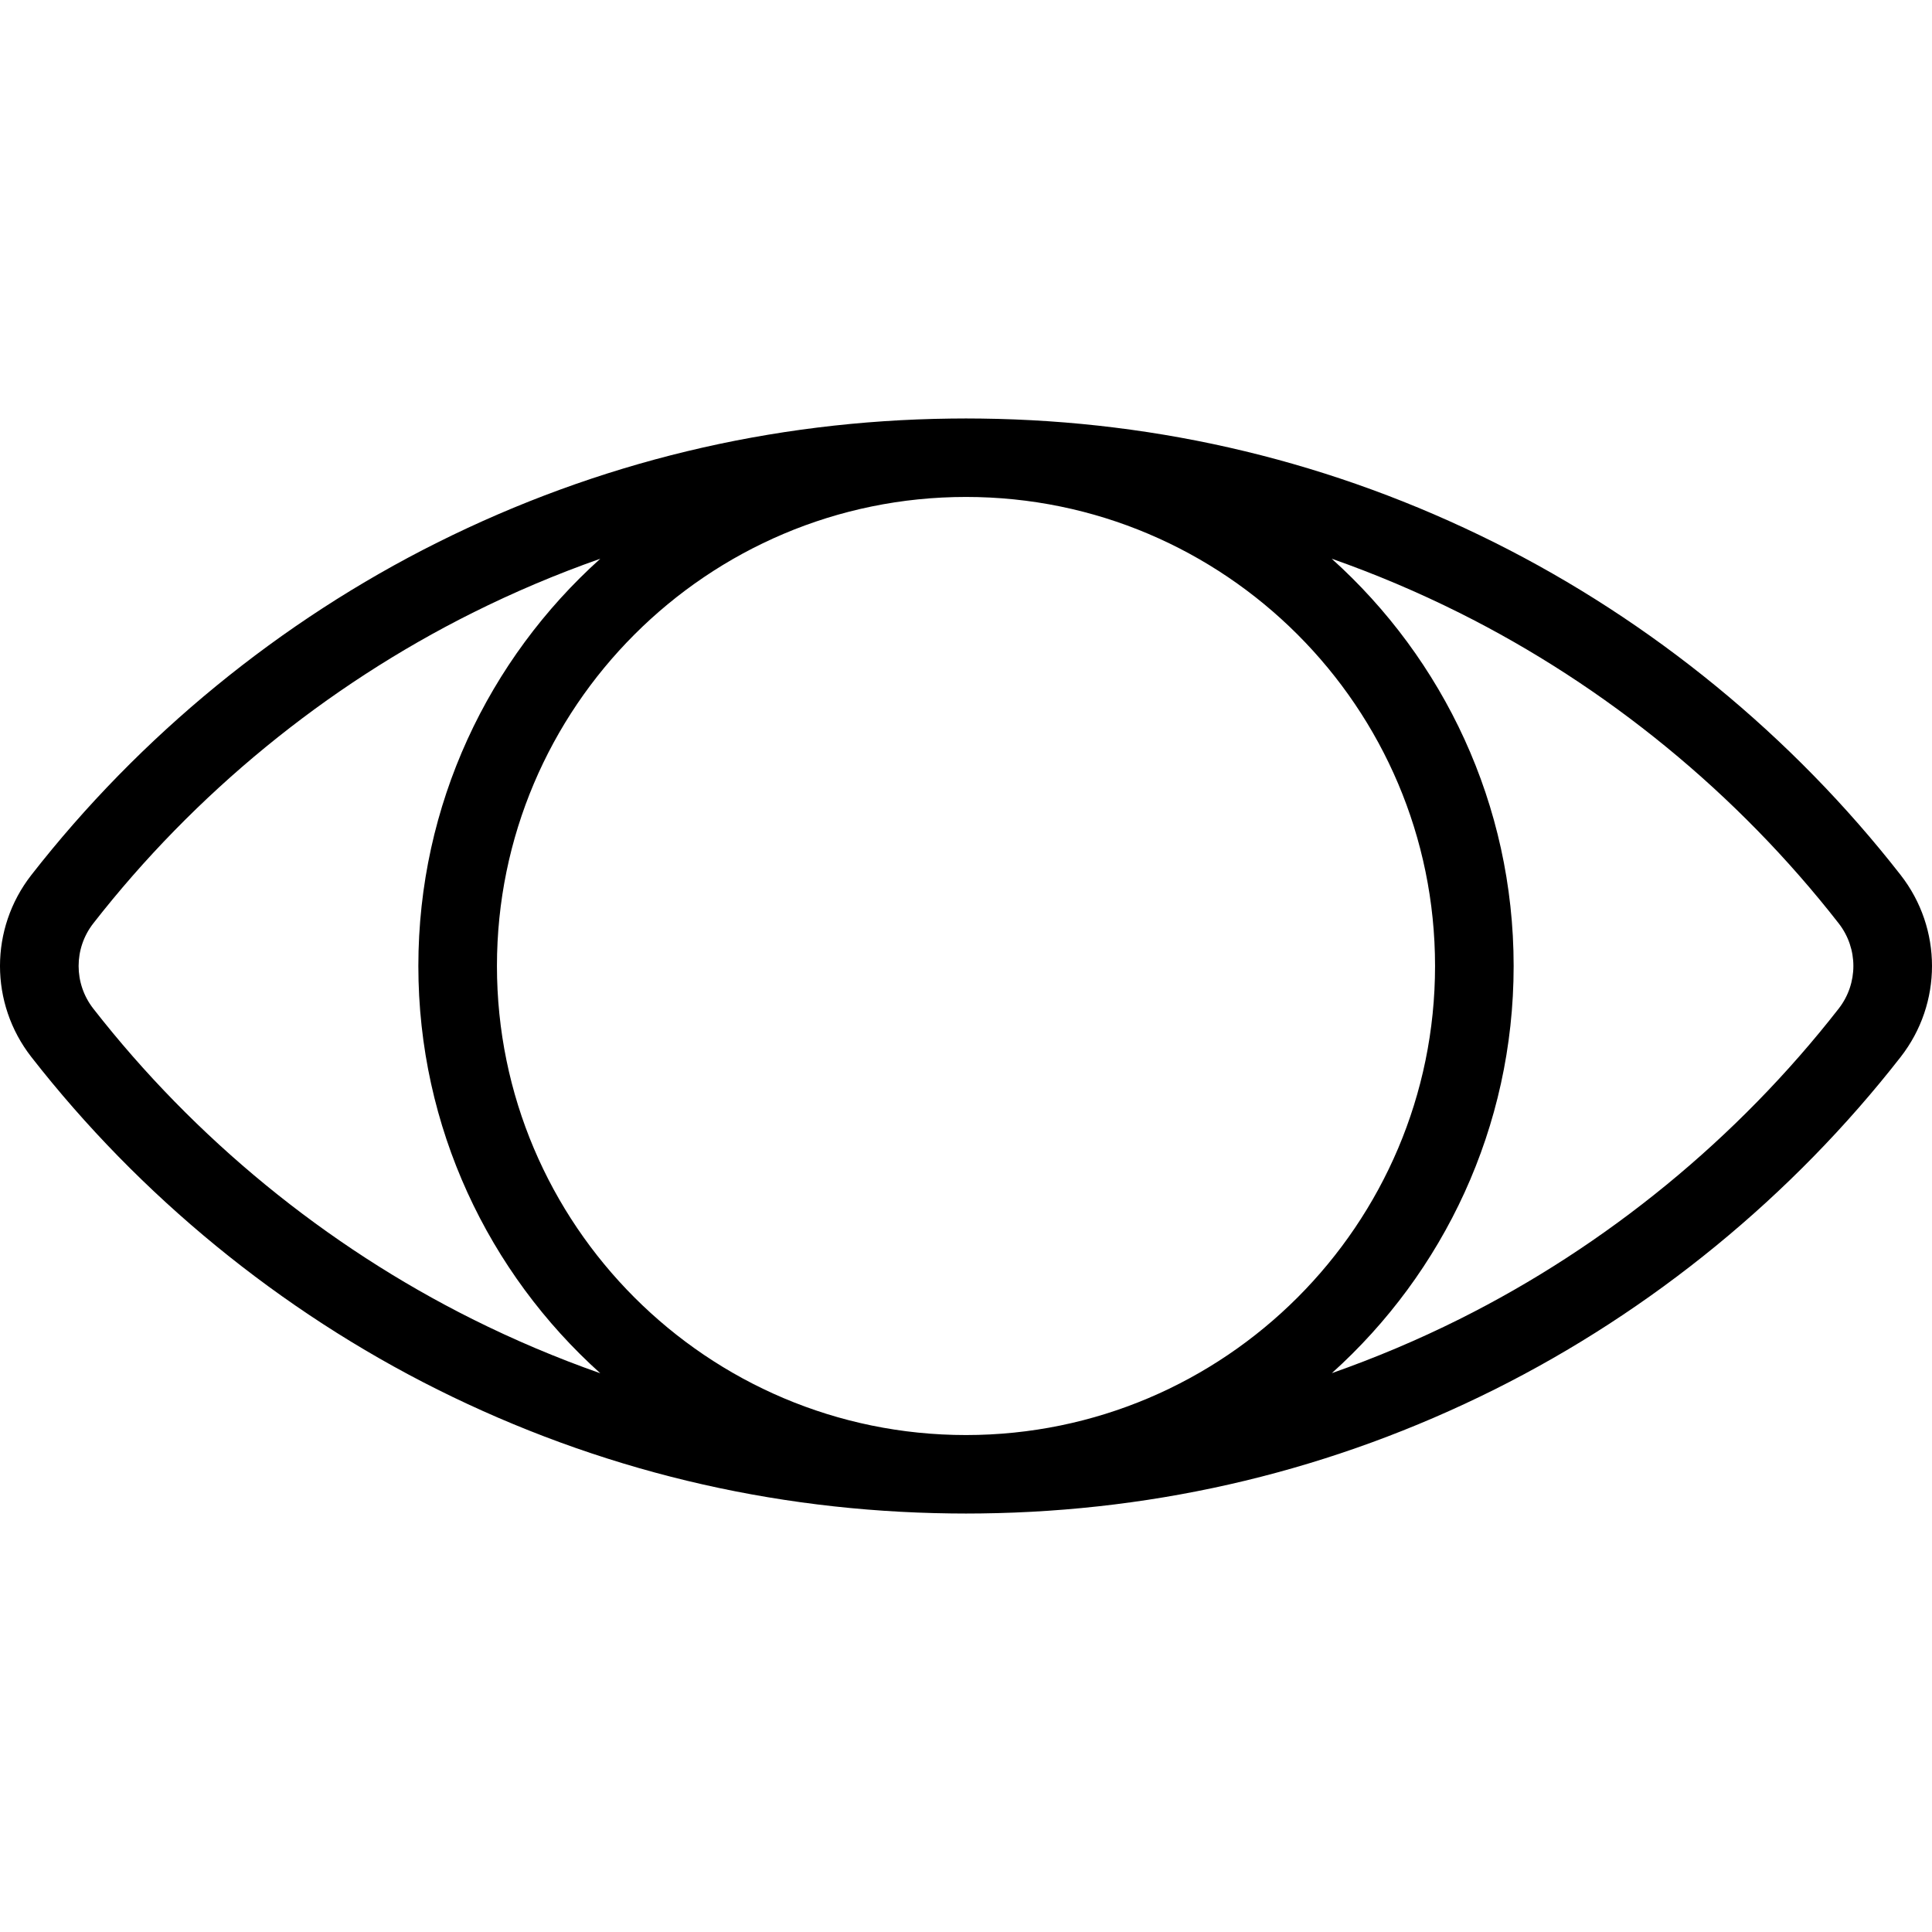
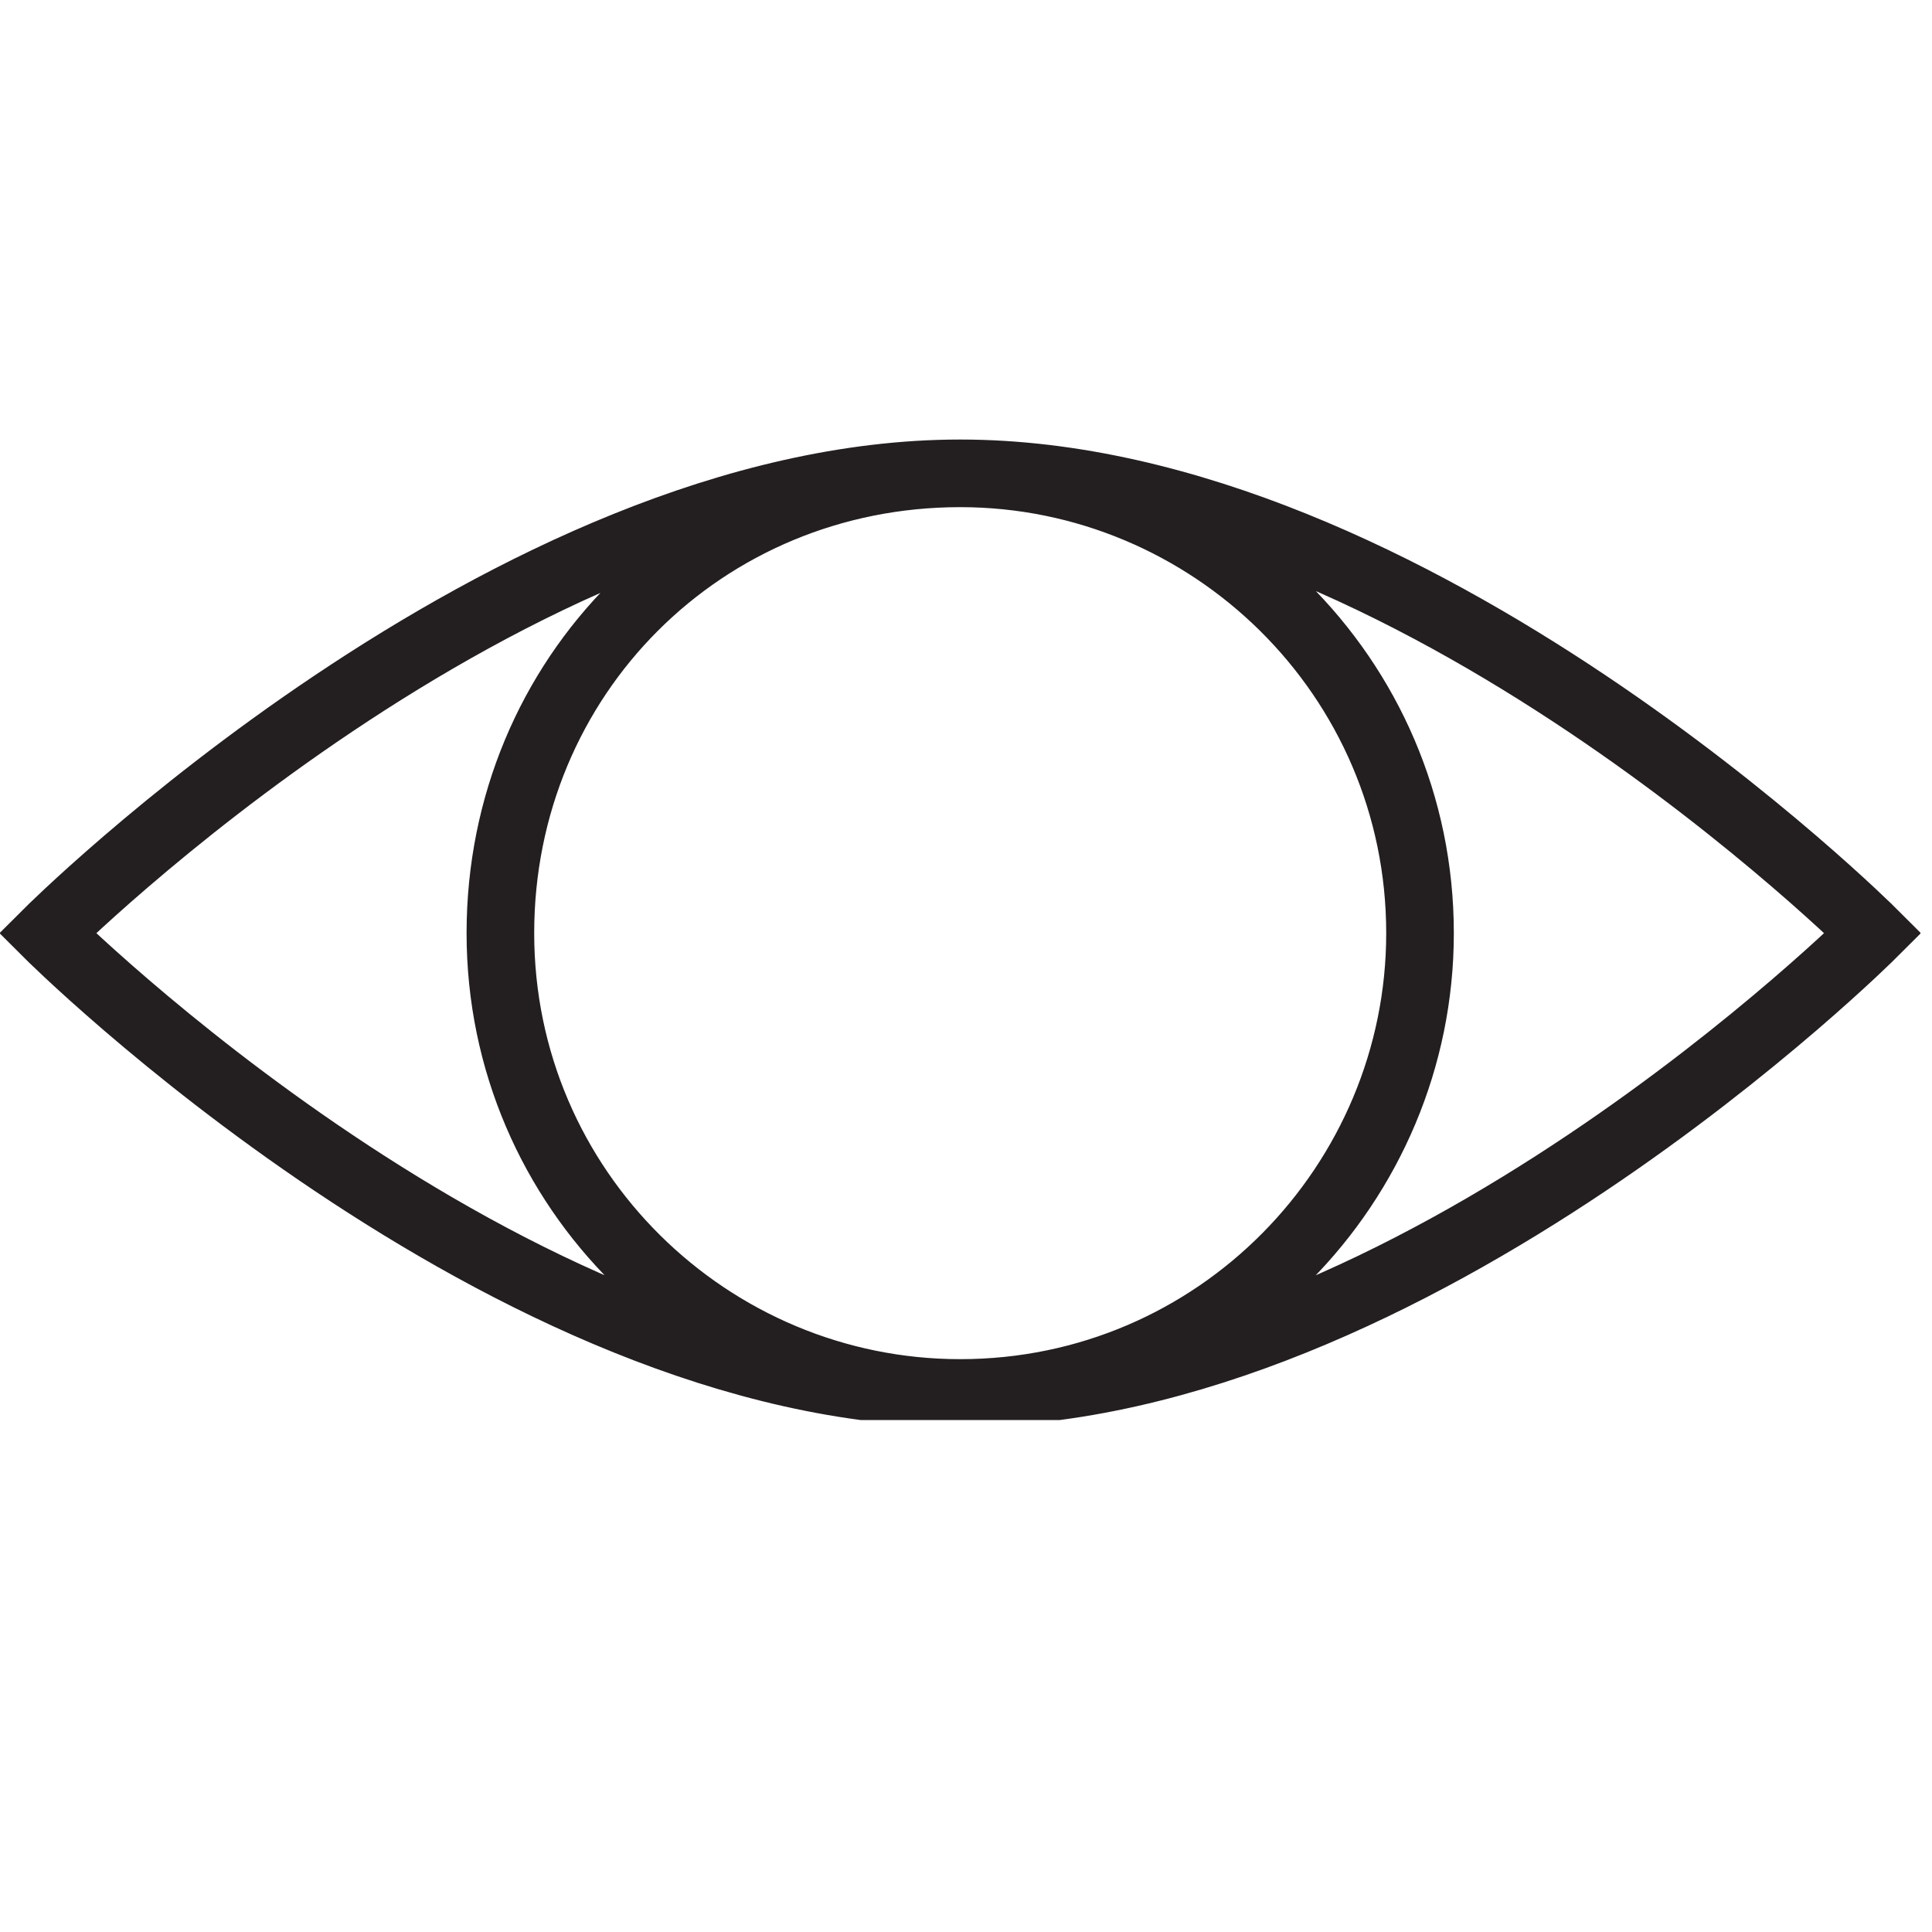
- <svg xmlns="http://www.w3.org/2000/svg" version="1.1" id="Layer_1" x="0px" y="0px" viewBox="0 0 512.001 512.001" style="enable-background:new 0 0 512.001 512.001;" xml:space="preserve">
-   <g>
-     <g>
-       <path d="M503.698,231.895c-28.735-36.843-65.956-67.318-107.637-88.128c-42.548-21.243-88.321-32.265-136.104-32.843    c-1.316-0.036-6.6-0.036-7.916,0c-47.782,0.579-93.556,11.6-136.104,32.843c-41.681,20.81-78.9,51.284-107.636,88.128    c-11.07,14.193-11.07,34.018,0,48.211c28.735,36.843,65.955,67.318,107.636,88.128c42.548,21.243,88.321,32.265,136.104,32.843    c1.316,0.036,6.6,0.036,7.916,0c47.782-0.579,93.556-11.6,136.104-32.843c41.681-20.81,78.901-51.284,107.637-88.128    C514.768,265.911,514.768,246.088,503.698,231.895z M125.242,349.599c-38.92-19.432-73.678-47.892-100.517-82.303    c-5.187-6.651-5.187-15.94,0-22.591c26.838-34.411,61.596-62.871,100.517-82.303c11.054-5.518,22.342-10.29,33.839-14.33    c-29.578,26.588-48.213,65.12-48.213,107.928c0,42.81,18.636,81.345,48.217,107.932    C147.588,359.892,136.297,355.118,125.242,349.599z M256,380.303c-68.542,0-124.304-55.762-124.304-124.304    S187.458,131.696,256,131.696S380.304,187.458,380.304,256S324.542,380.303,256,380.303z M487.275,267.295    c-26.838,34.411-61.596,62.871-100.517,82.303c-11.041,5.512-22.322,10.263-33.805,14.299    c29.558-26.587,48.179-65.107,48.179-107.898c0-42.814-18.64-81.351-48.223-107.939c11.5,4.041,22.793,8.819,33.85,14.34    c38.92,19.432,73.678,47.892,100.517,82.303C492.462,251.355,492.462,260.644,487.275,267.295z" />
-     </g>
+ <svg xmlns="http://www.w3.org/2000/svg" xmlns:xlink="http://www.w3.org/1999/xlink" version="1.1" id="Layer_1" x="0px" y="0px" viewBox="0 0 400 400" style="enable-background:new 0 0 400 400;" xml:space="preserve">
+   <style type="text/css">
+ 	.st0{clip-path:url(#SVGID_2_);fill:none;stroke:#231F20;stroke-miterlimit:10;}
+ </style>
+   <g transform="scale(14,14) translate(-186,-186)">
+     <defs>
+       <rect id="SVGID_1_" x="186" y="192.5" width="28.4" height="14.5" />
+     </defs>
+     <clipPath id="SVGID_2_">
+       <use xlink:href="#SVGID_1_" style="overflow:visible;" />
+     </clipPath>
+     <path class="st0" d="M186.7,199.8c0,0,6.8-6.8,13.5-6.8s13.5,6.8,13.5,6.8s-6.8,6.8-13.5,6.8S186.7,199.8,186.7,199.8z M207,199.8   c0,3.7-3,6.8-6.8,6.8c-3.7,0-6.8-3-6.8-6.8s3-6.8,6.8-6.8C203.9,193,207,196,207,199.8z" />
  </g>
-   <g>
- </g>
-   <g>
- </g>
-   <g>
- </g>
-   <g>
- </g>
-   <g>
- </g>
-   <g>
- </g>
-   <g>
- </g>
-   <g>
- </g>
-   <g>
- </g>
-   <g>
- </g>
-   <g>
- </g>
-   <g>
- </g>
-   <g>
- </g>
-   <g>
- </g>
-   <g>
- </g>
-   <g>
- </g>
</svg>
